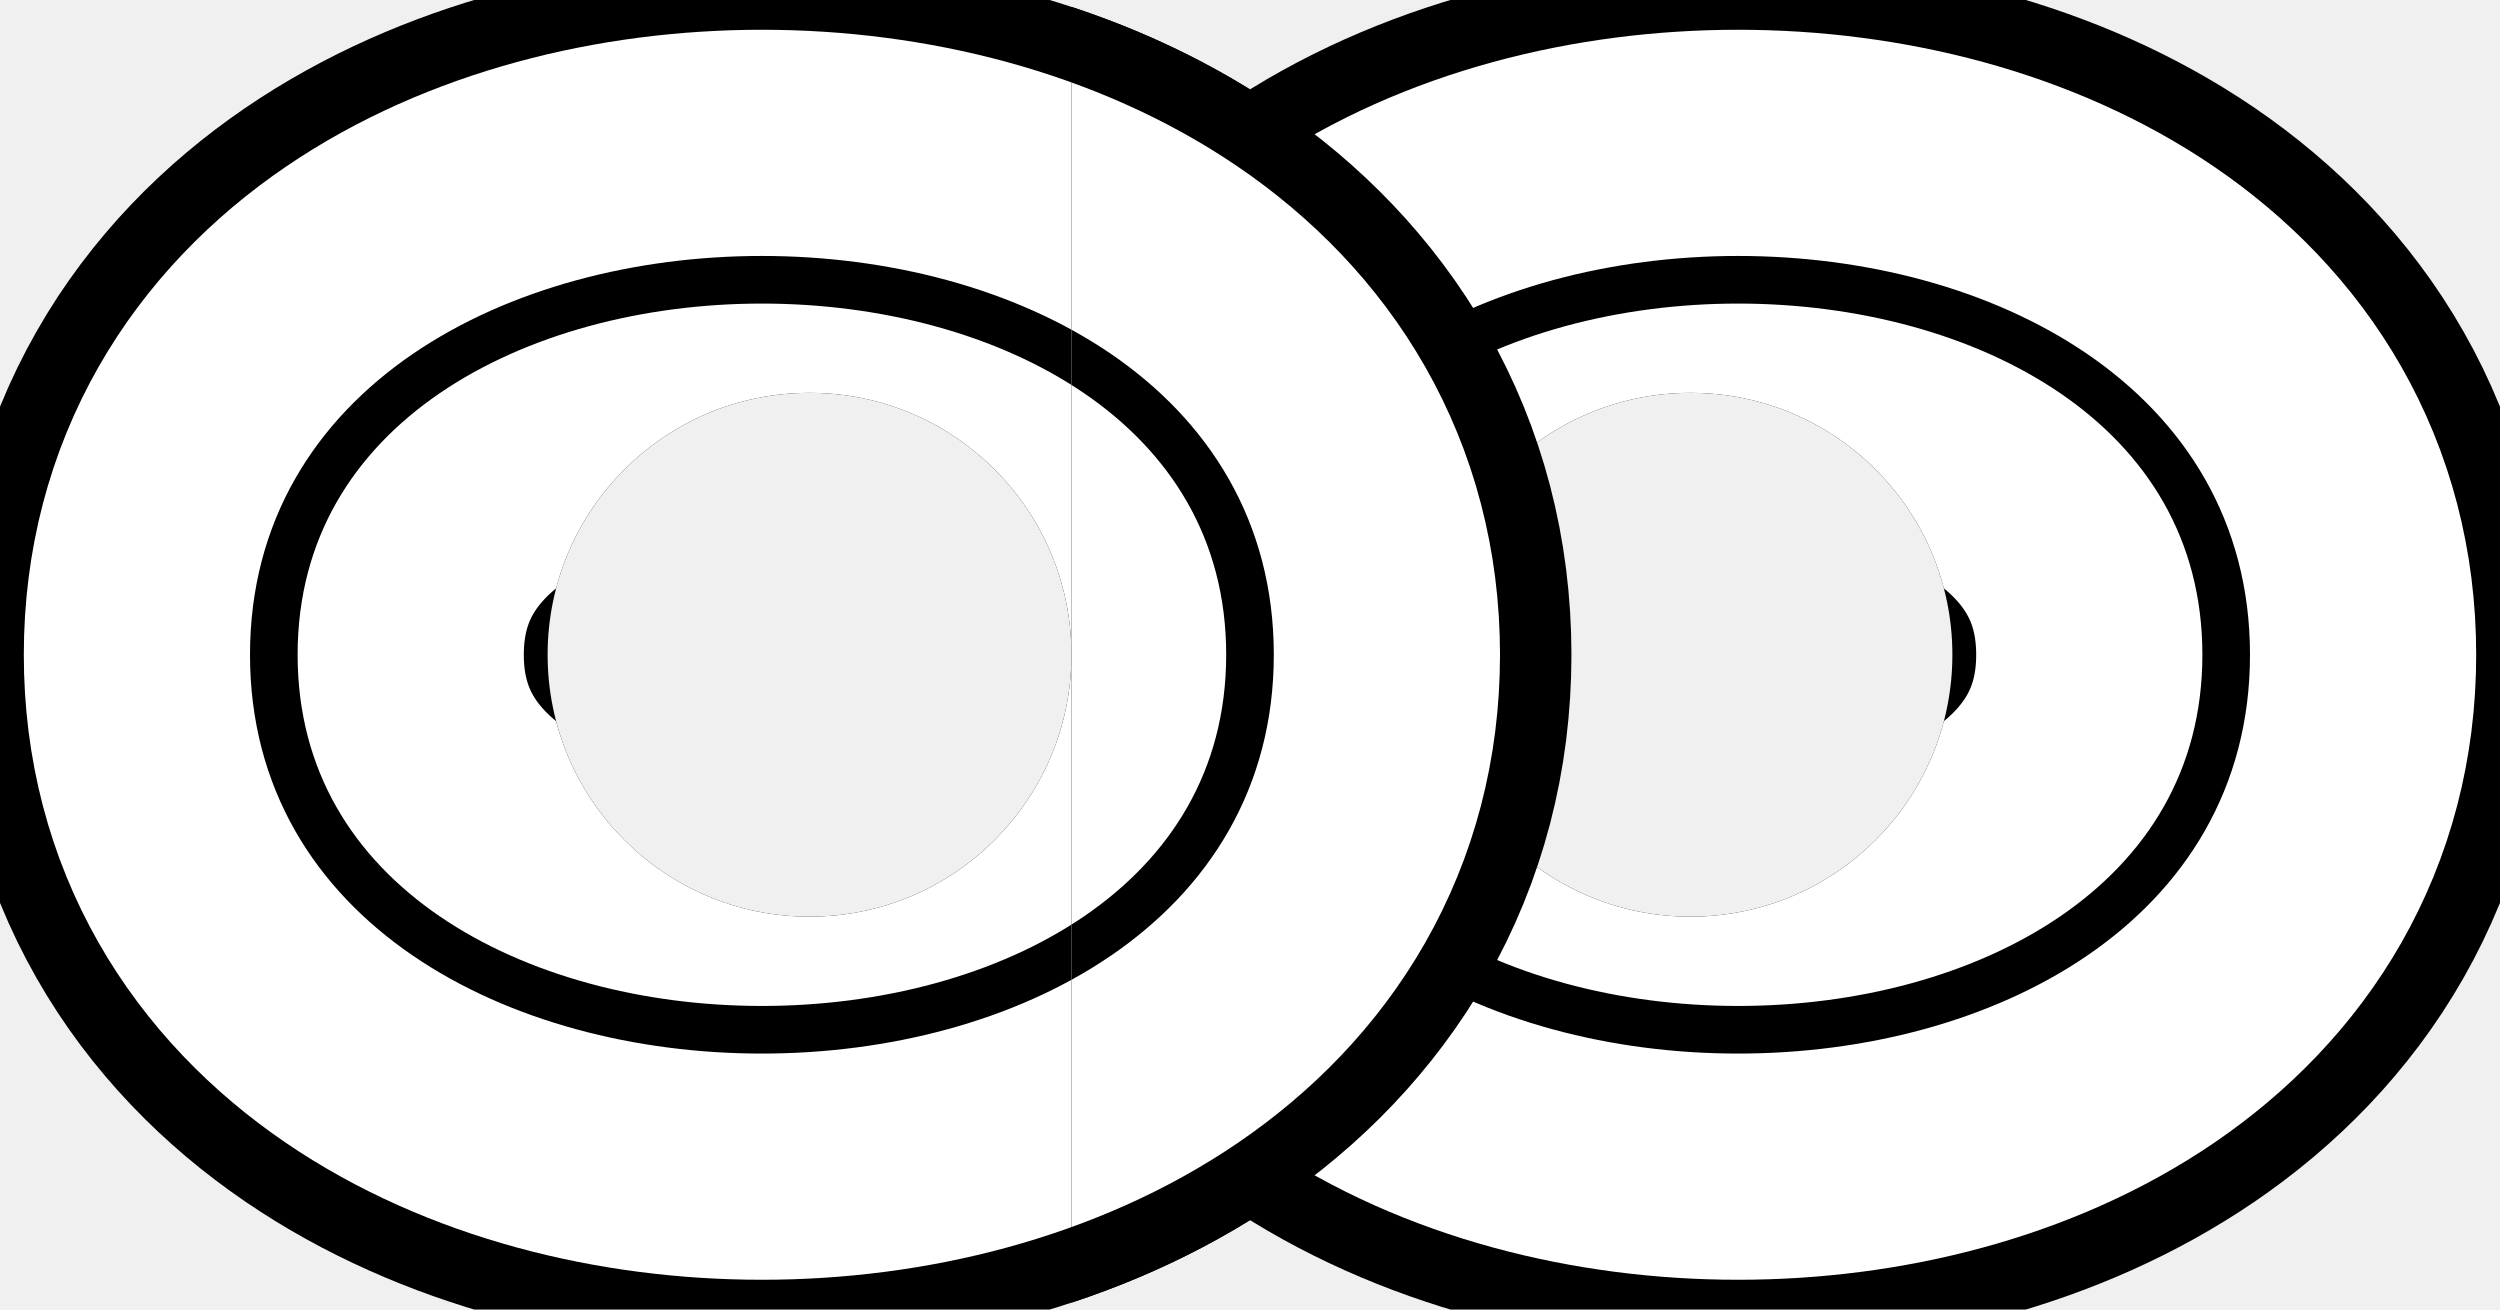
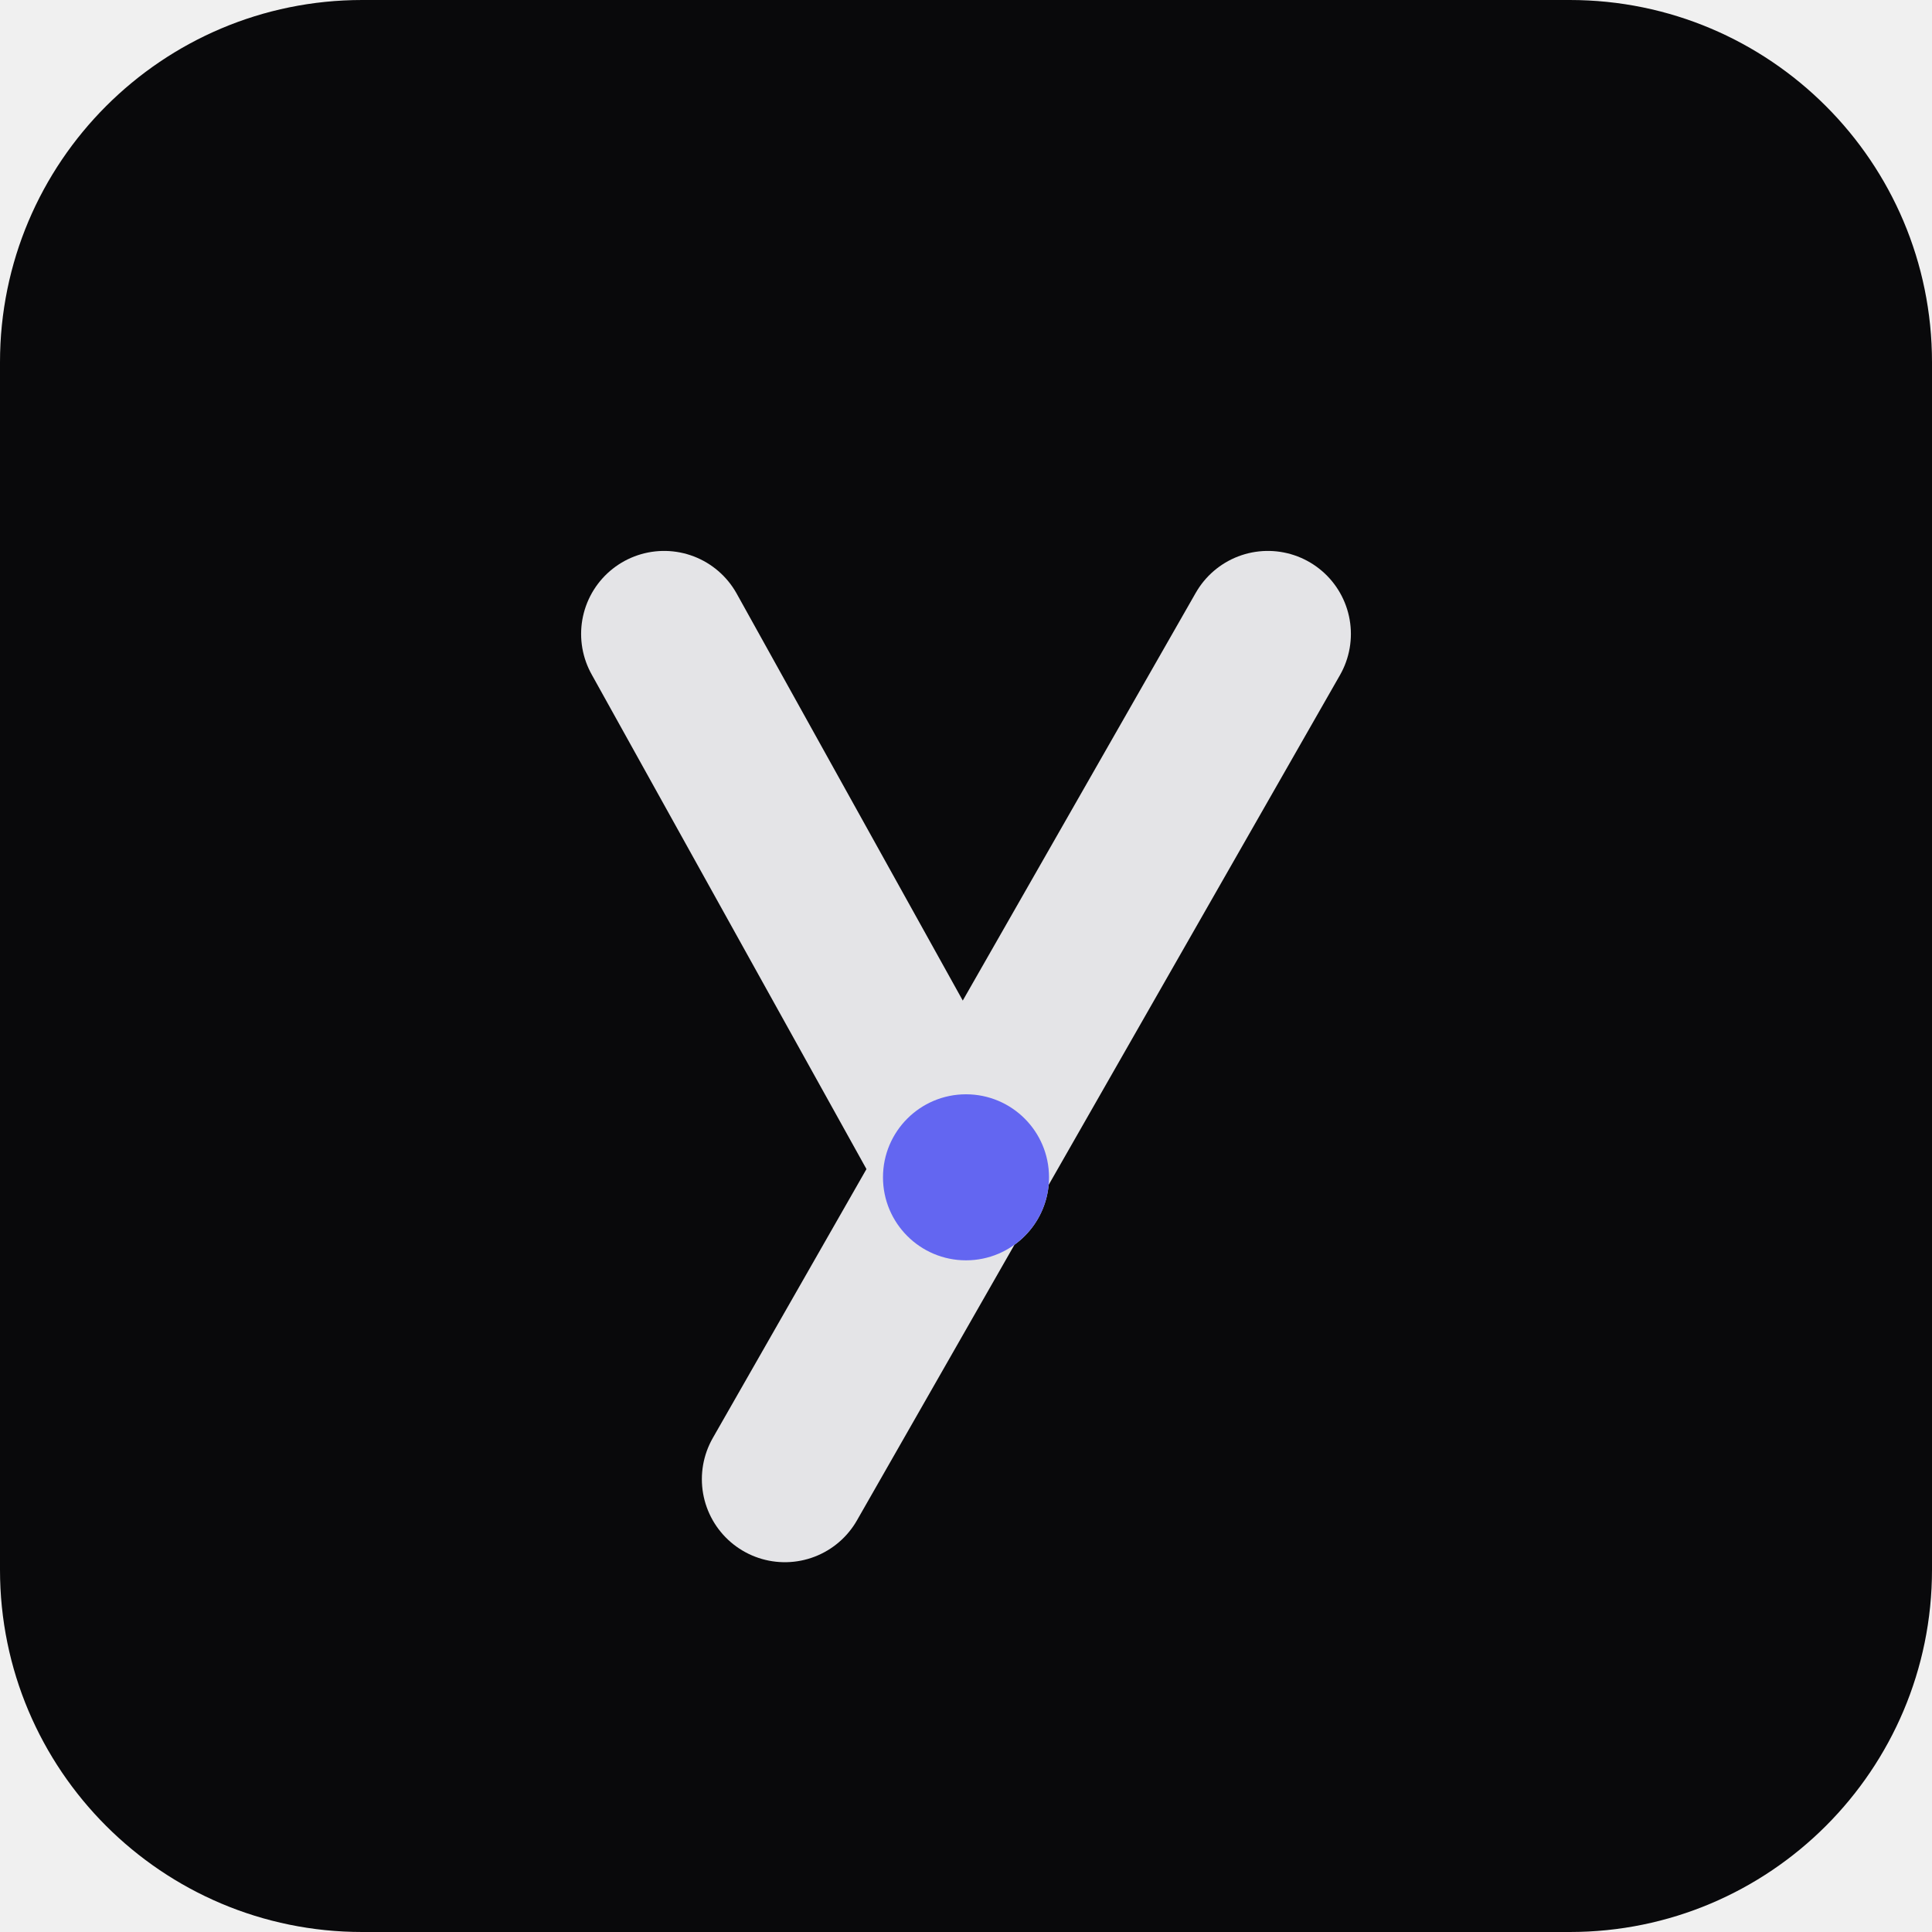
- <svg xmlns="http://www.w3.org/2000/svg" viewBox="-5 -5 210 110">
-   <defs>
-     <clipPath id="holes">
-       <path fill-rule="evenodd" d="         M-5,-5 H205 V105 H-5 Z         M 41,50 a22,22 0 1,0 44,0 a22,22 0 1,0 -44,0         M 115,50 a22,22 0 1,0 44,0 a22,22 0 1,0 -44,0       " />
-     </clipPath>
-   </defs>
-   <path clip-path="url(#holes)" d="M100,50 C100,8 182,8 182,50 C182,92 100,92 100,50 C100,92 18,92 18,50 C18,8 100,8 100,50" fill="none" stroke="black" stroke-width="54" stroke-linecap="round" stroke-linejoin="round" />
-   <path clip-path="url(#holes)" d="M100,50 C100,8 182,8 182,50 C182,92 100,92 100,50 C100,92 18,92 18,50 C18,8 100,8 100,50" fill="none" stroke="white" stroke-width="42" stroke-linecap="round" stroke-linejoin="round" />
-   <path clip-path="url(#holes)" d="M100,50 C100,8 182,8 182,50 C182,92 100,92 100,50 C100,92 18,92 18,50 C18,8 100,8 100,50" fill="none" stroke="black" stroke-width="4" stroke-linecap="round" stroke-linejoin="round" />
-   <clipPath id="right-of-center">
-     <rect x="85" y="-5" width="120" height="110" />
-   </clipPath>
-   <path clip-path="url(#right-of-center)" d="M100,50 C100,92 18,92 18,50 C18,8 100,8 100,50" fill="none" stroke="black" stroke-width="54" stroke-linecap="round" />
-   <path clip-path="url(#right-of-center)" d="M100,50 C100,92 18,92 18,50 C18,8 100,8 100,50" fill="none" stroke="white" stroke-width="42" stroke-linecap="round" />
-   <path clip-path="url(#right-of-center)" d="M100,50 C100,92 18,92 18,50 C18,8 100,8 100,50" fill="none" stroke="black" stroke-width="4" stroke-linecap="round" />
+ <svg xmlns="http://www.w3.org/2000/svg" viewBox="0 0 512 512" width="512" height="512">
+   <rect width="512" height="512" rx="96" fill="#09090b" />
+   <g fill="none" stroke="#e4e4e7" stroke-width="44" stroke-linecap="round" stroke-linejoin="round">
+     <path d="M176 168 L256 312" />
+     <path d="M336 168 L208 392" />
+   </g>
+   <circle cx="256" cy="312" r="22" fill="#6366f1" />
</svg>
